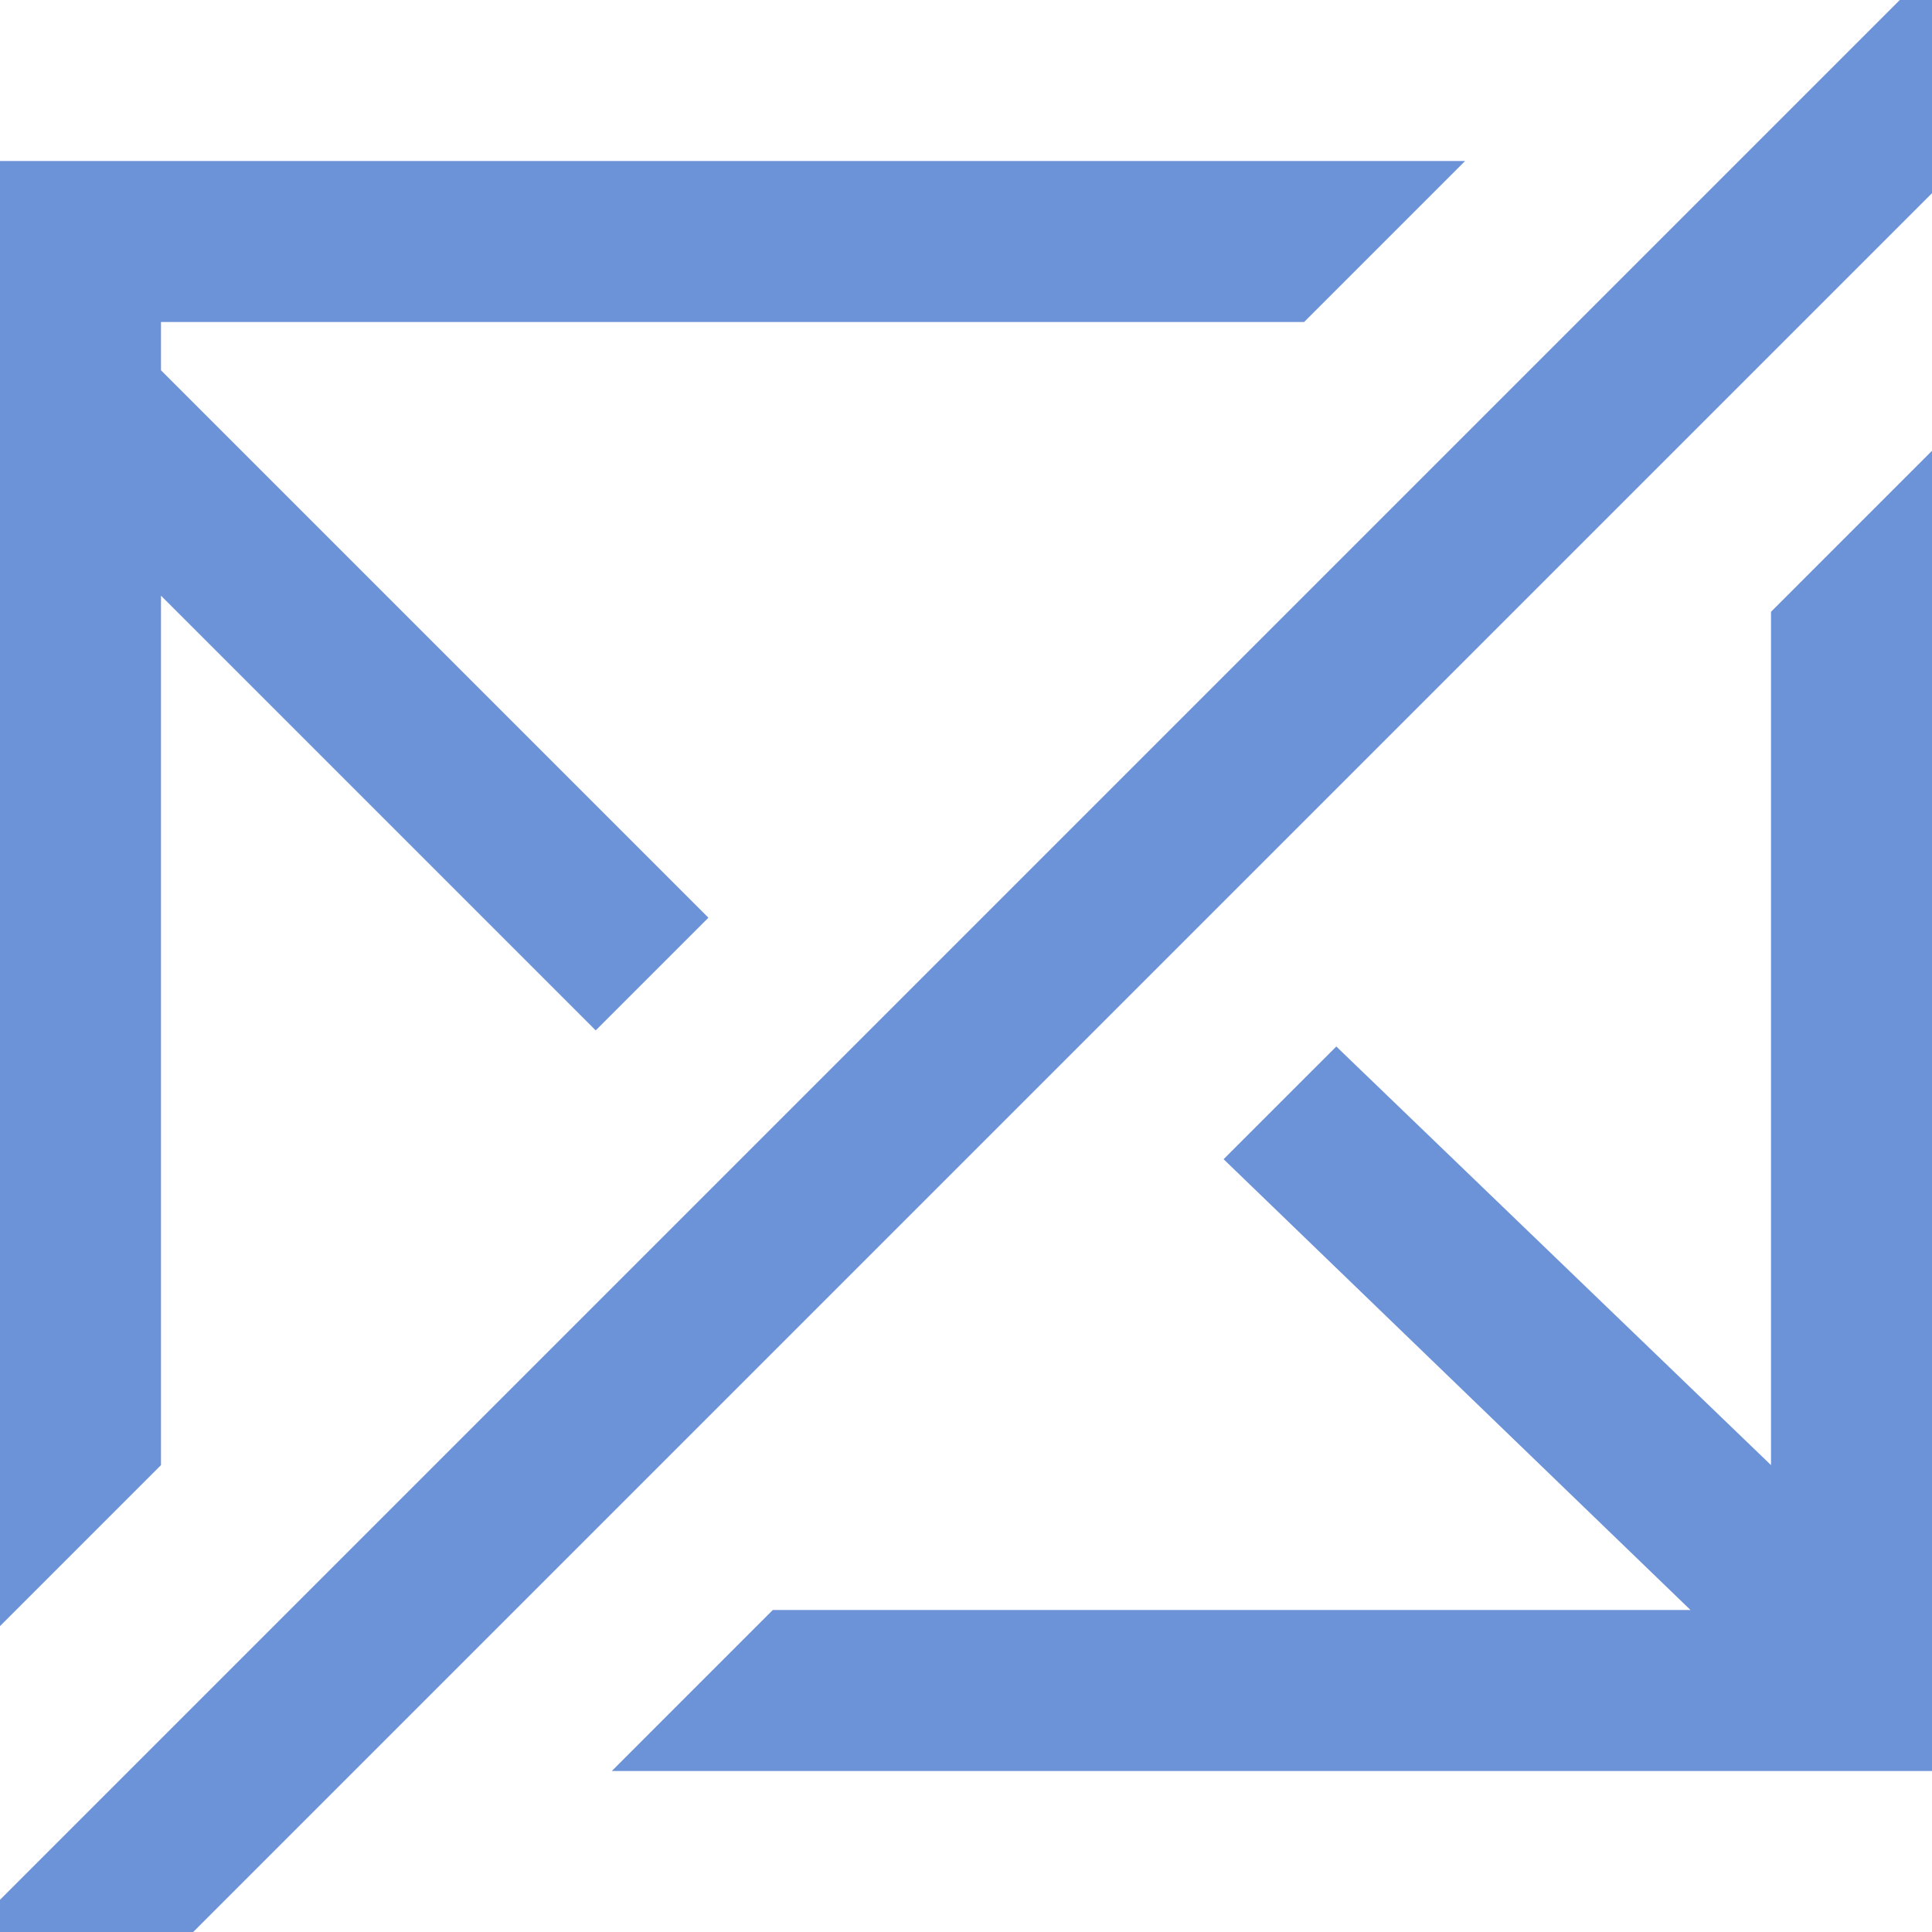
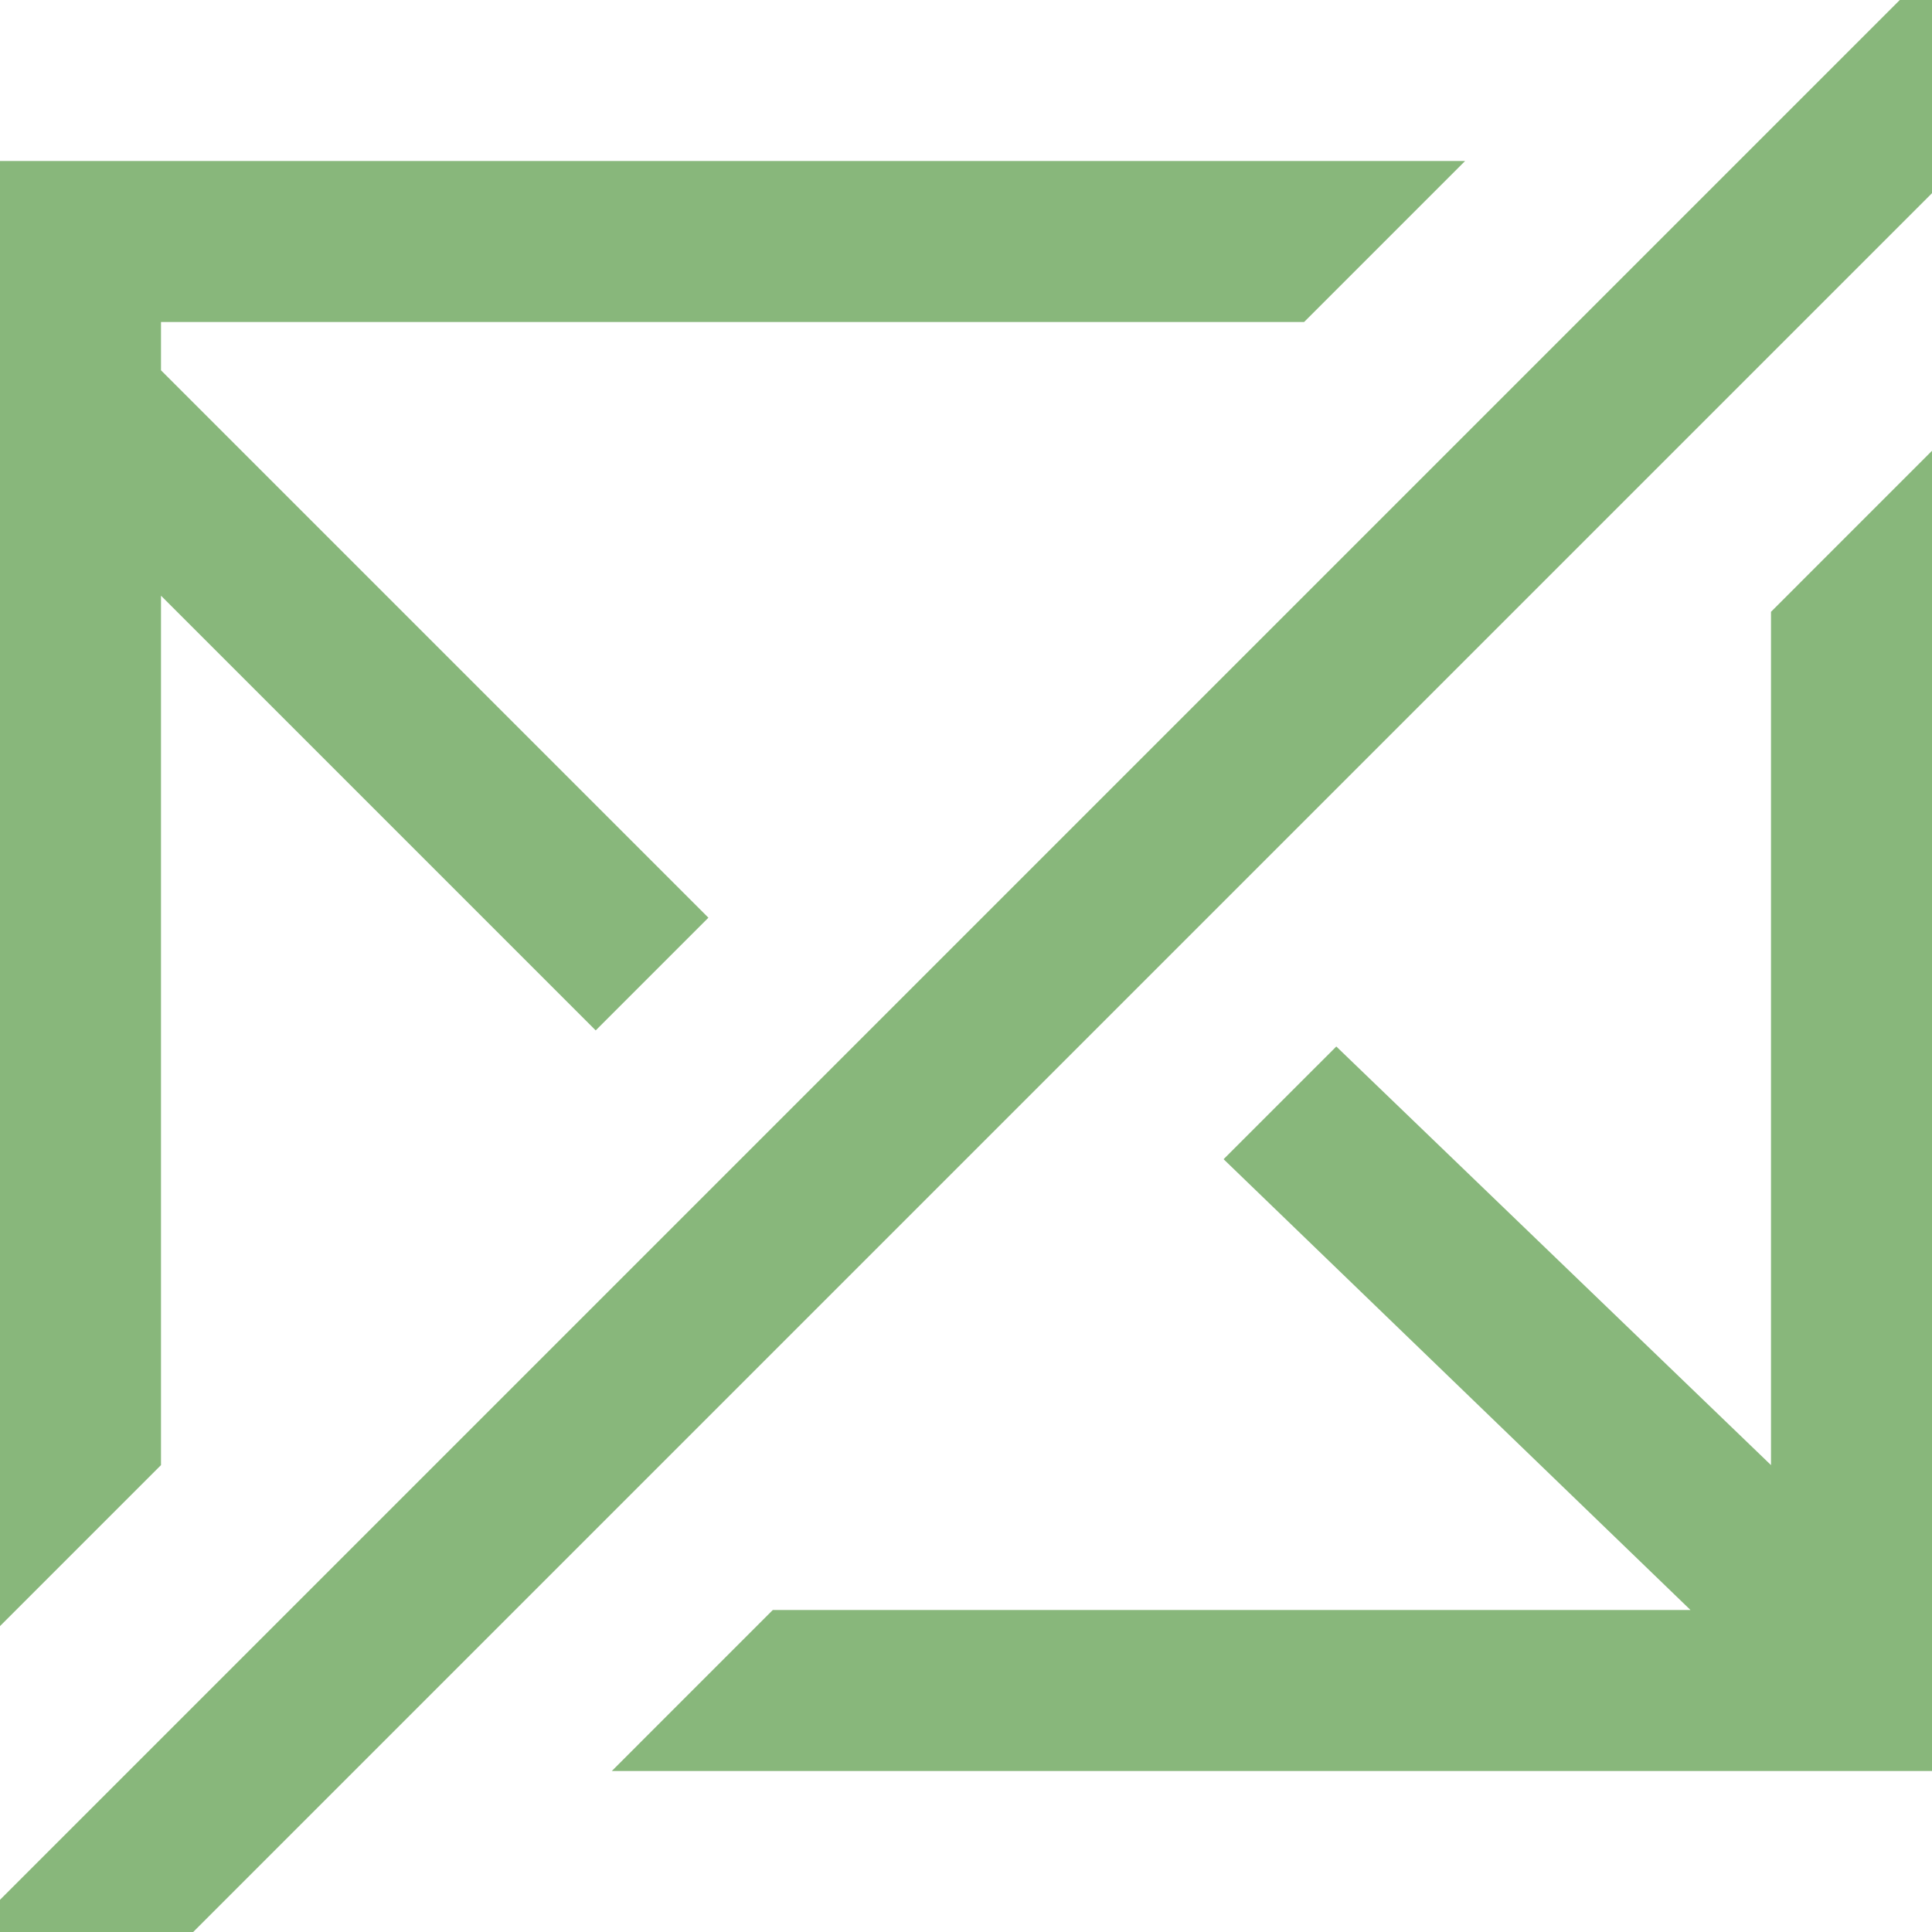
<svg xmlns="http://www.w3.org/2000/svg" width="12" height="12" viewBox="0 0 12 12" preserveAspectRatio="xMinYMid meet" overflow="visible">
-   <path d="M12 2.8v8.2h-8.2l1-1h5.7l-2.9-2.8.7-.7 2.7 2.6v-5.3l1-1zm-11 6.3v-5.4l2.7 2.7.7-.7-3.4-3.4v-.3h7.1l1-1h-9.1v9.1l1-1zm11-7.9v-1.2h-.2l-11.8 11.8v.2h1.2l10.8-10.8z" fill="#6c92d8" />
+   <path d="M12 2.8v8.2h-8.2l1-1h5.7l-2.9-2.8.7-.7 2.7 2.6v-5.3l1-1zm-11 6.3v-5.4l2.7 2.7.7-.7-3.4-3.4v-.3h7.1l1-1h-9.1v9.1l1-1zm11-7.9v-1.2h-.2l-11.8 11.8v.2h1.2l10.8-10.8z" fill="#88b77b" />
</svg>
